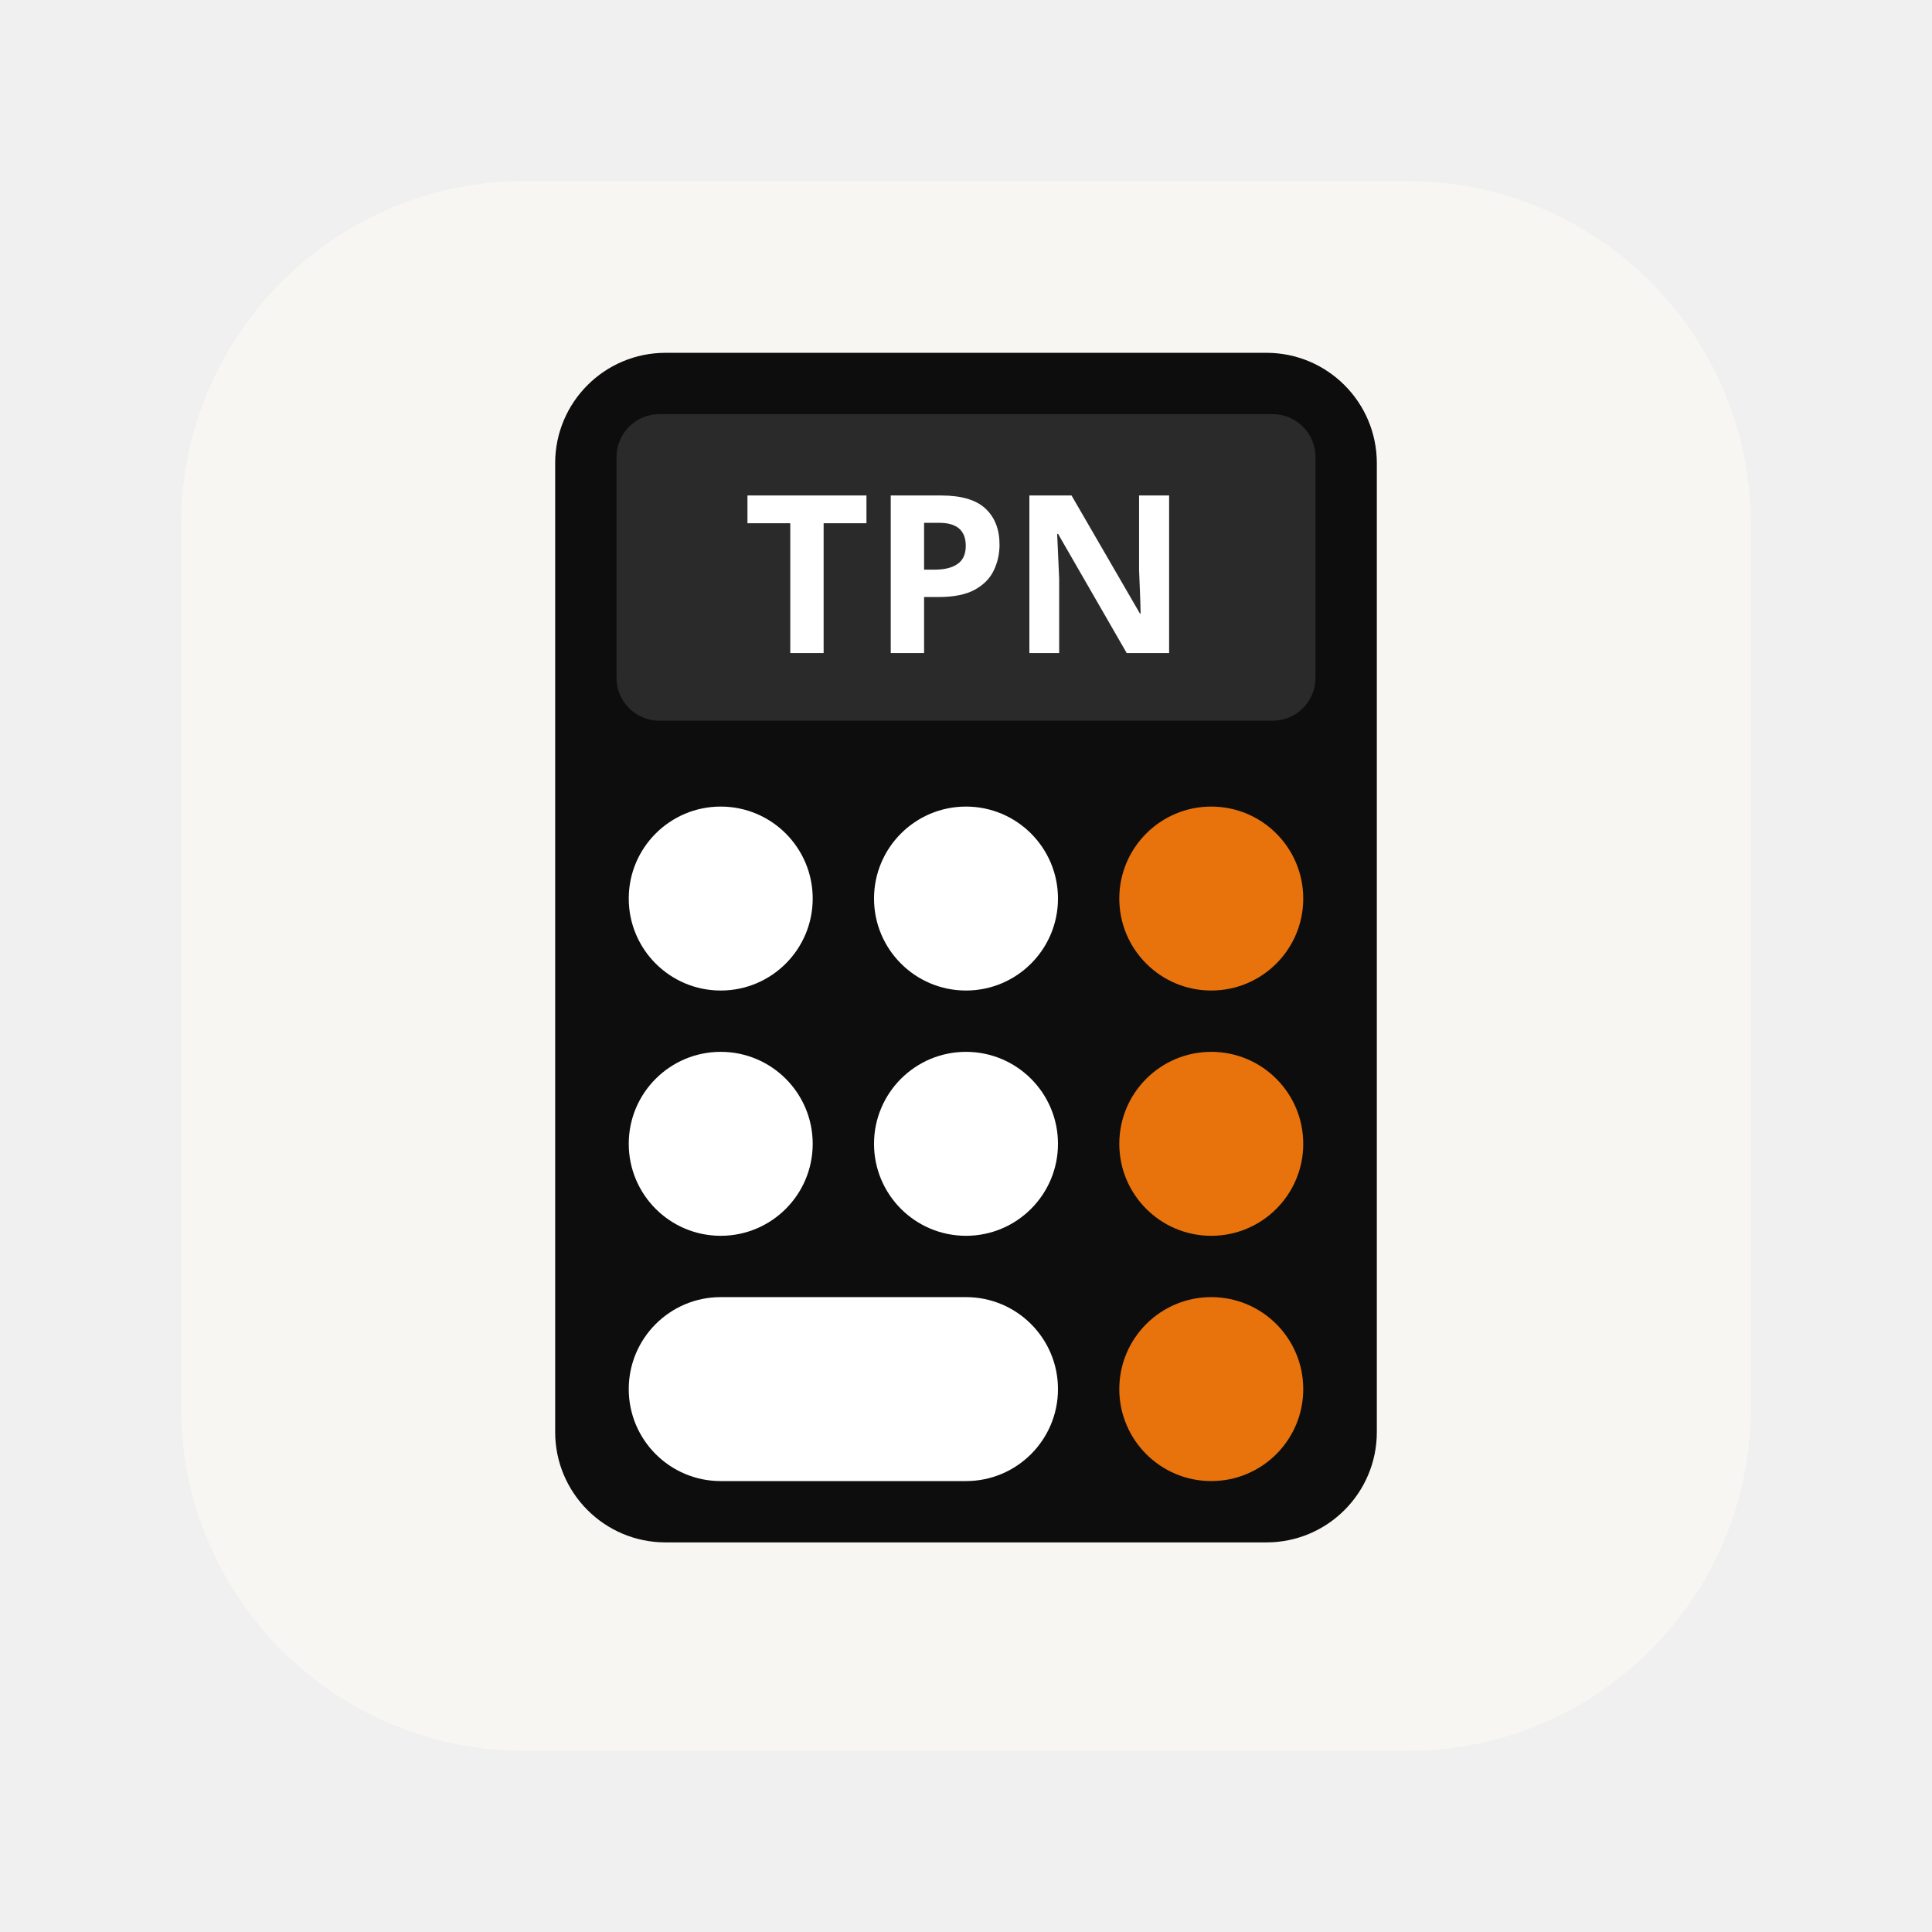
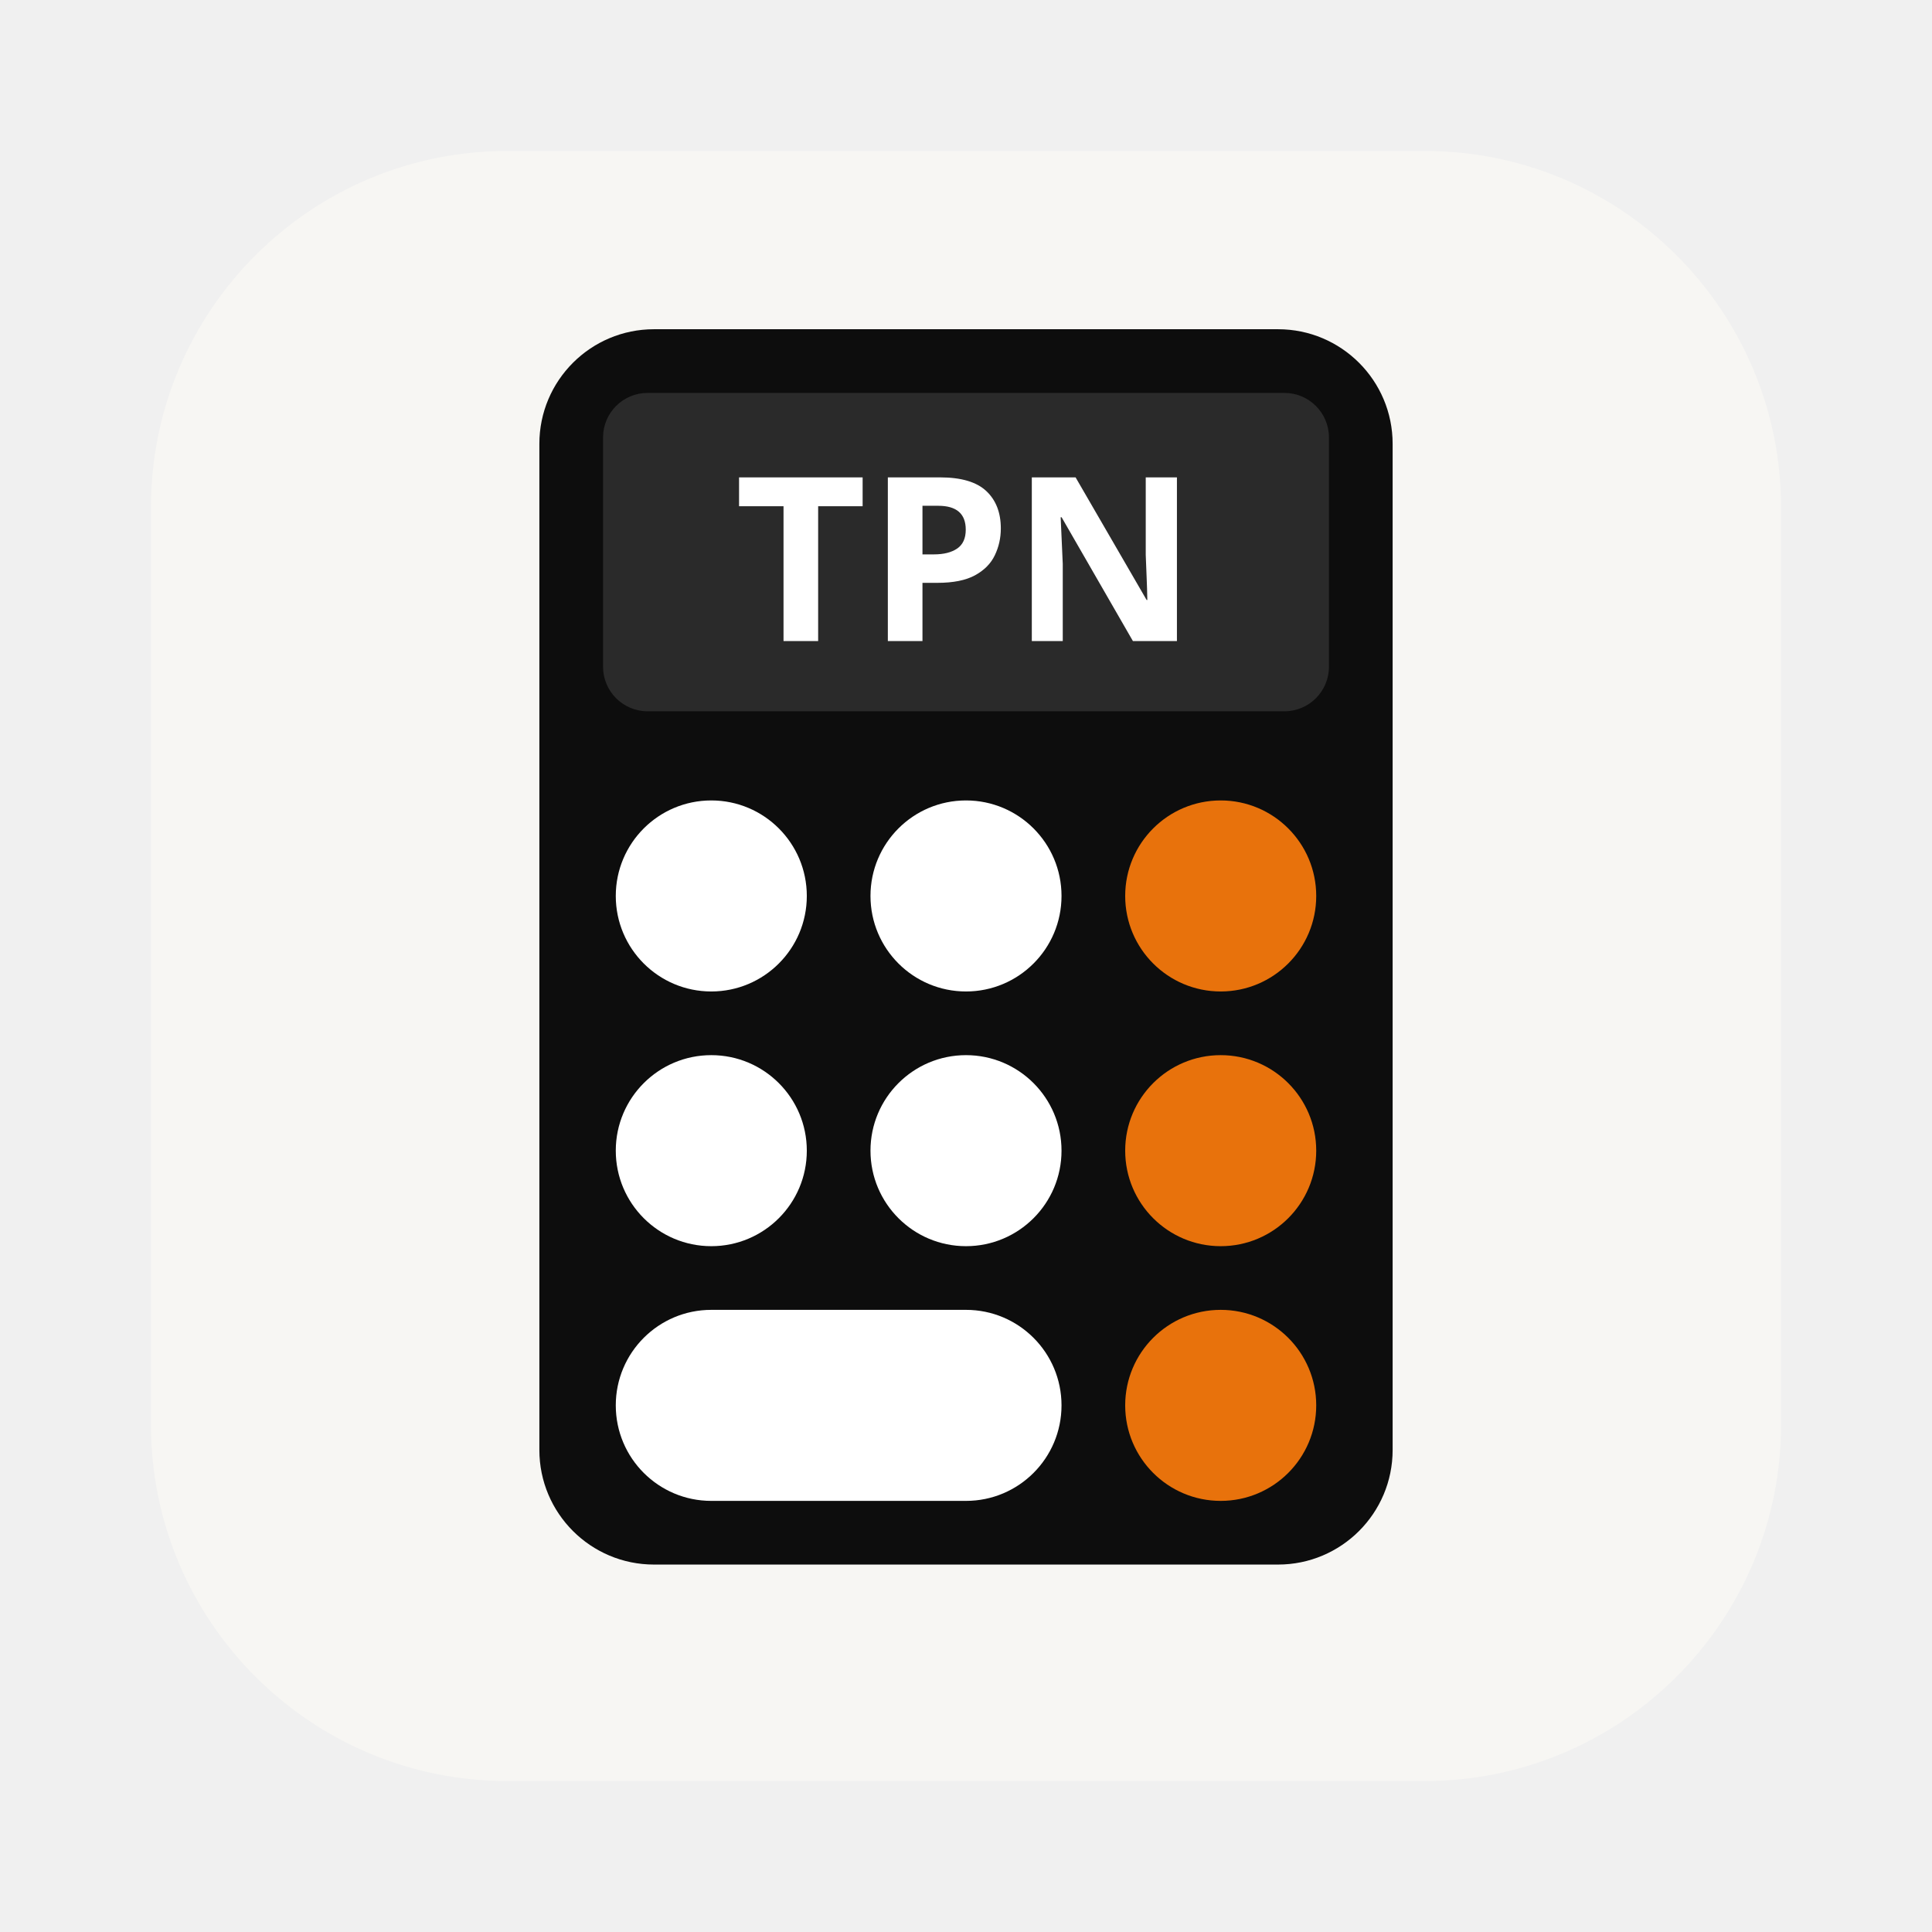
<svg xmlns="http://www.w3.org/2000/svg" viewBox="0 0 512 512" width="512" height="512">
-   <g transform="translate(48, 48) scale(0.8125)">
+   <g transform="translate(40, 40) scale(0.84375)">
    <rect width="512" height="512" rx="112" ry="112" fill="#f7f6f3" />
    <rect x="122" y="56" width="268" height="388" rx="36" ry="36" fill="#0d0d0d" />
    <rect x="142" y="76" width="228" height="100" rx="14" ry="14" fill="#2a2a2a" />
    <text x="256" y="126" fill="#ffffff" font-family="sans-serif" font-size="72" font-weight="900" text-anchor="middle" dominant-baseline="central">TPN</text>
    <circle cx="176" cy="234" r="30" fill="#ffffff" />
    <circle cx="256" cy="234" r="30" fill="#ffffff" />
    <circle cx="336" cy="234" r="30" fill="#e8720c" />
    <circle cx="176" cy="314" r="30" fill="#ffffff" />
    <circle cx="256" cy="314" r="30" fill="#ffffff" />
    <circle cx="336" cy="314" r="30" fill="#e8720c" />
    <rect x="146" y="364" width="140" height="60" rx="30" ry="30" fill="#ffffff" />
    <circle cx="336" cy="394" r="30" fill="#e8720c" />
  </g>
</svg>
